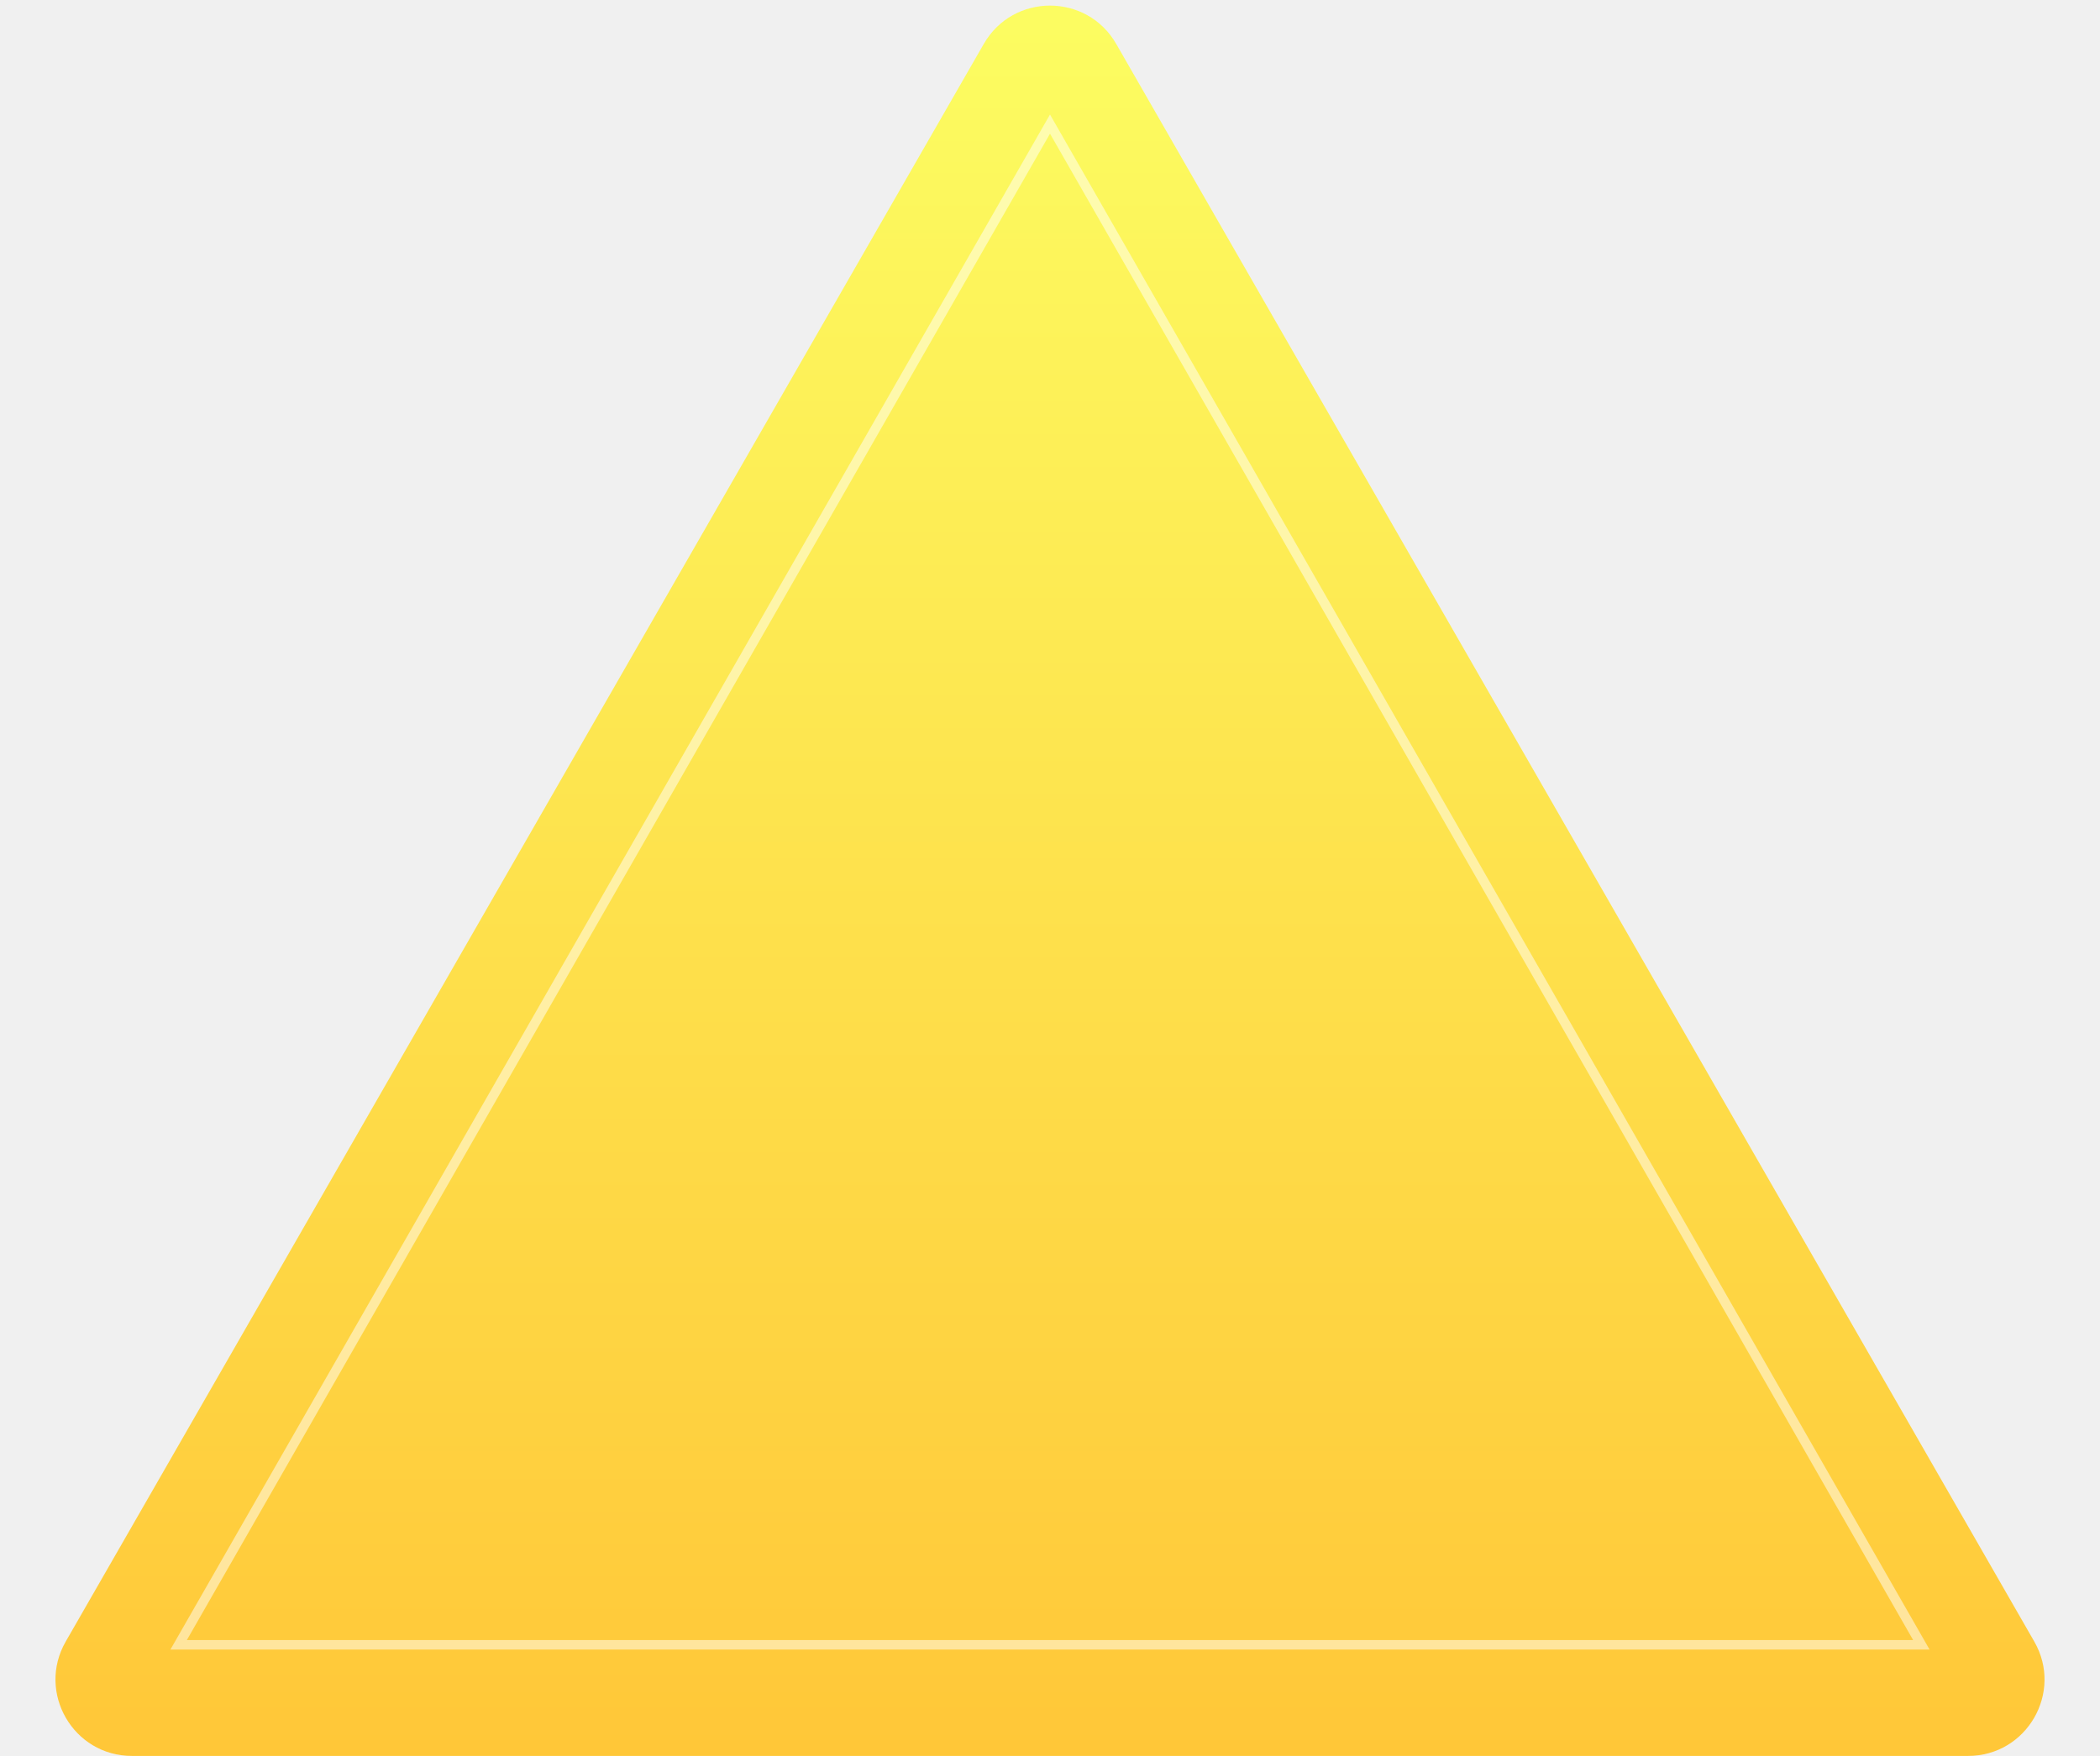
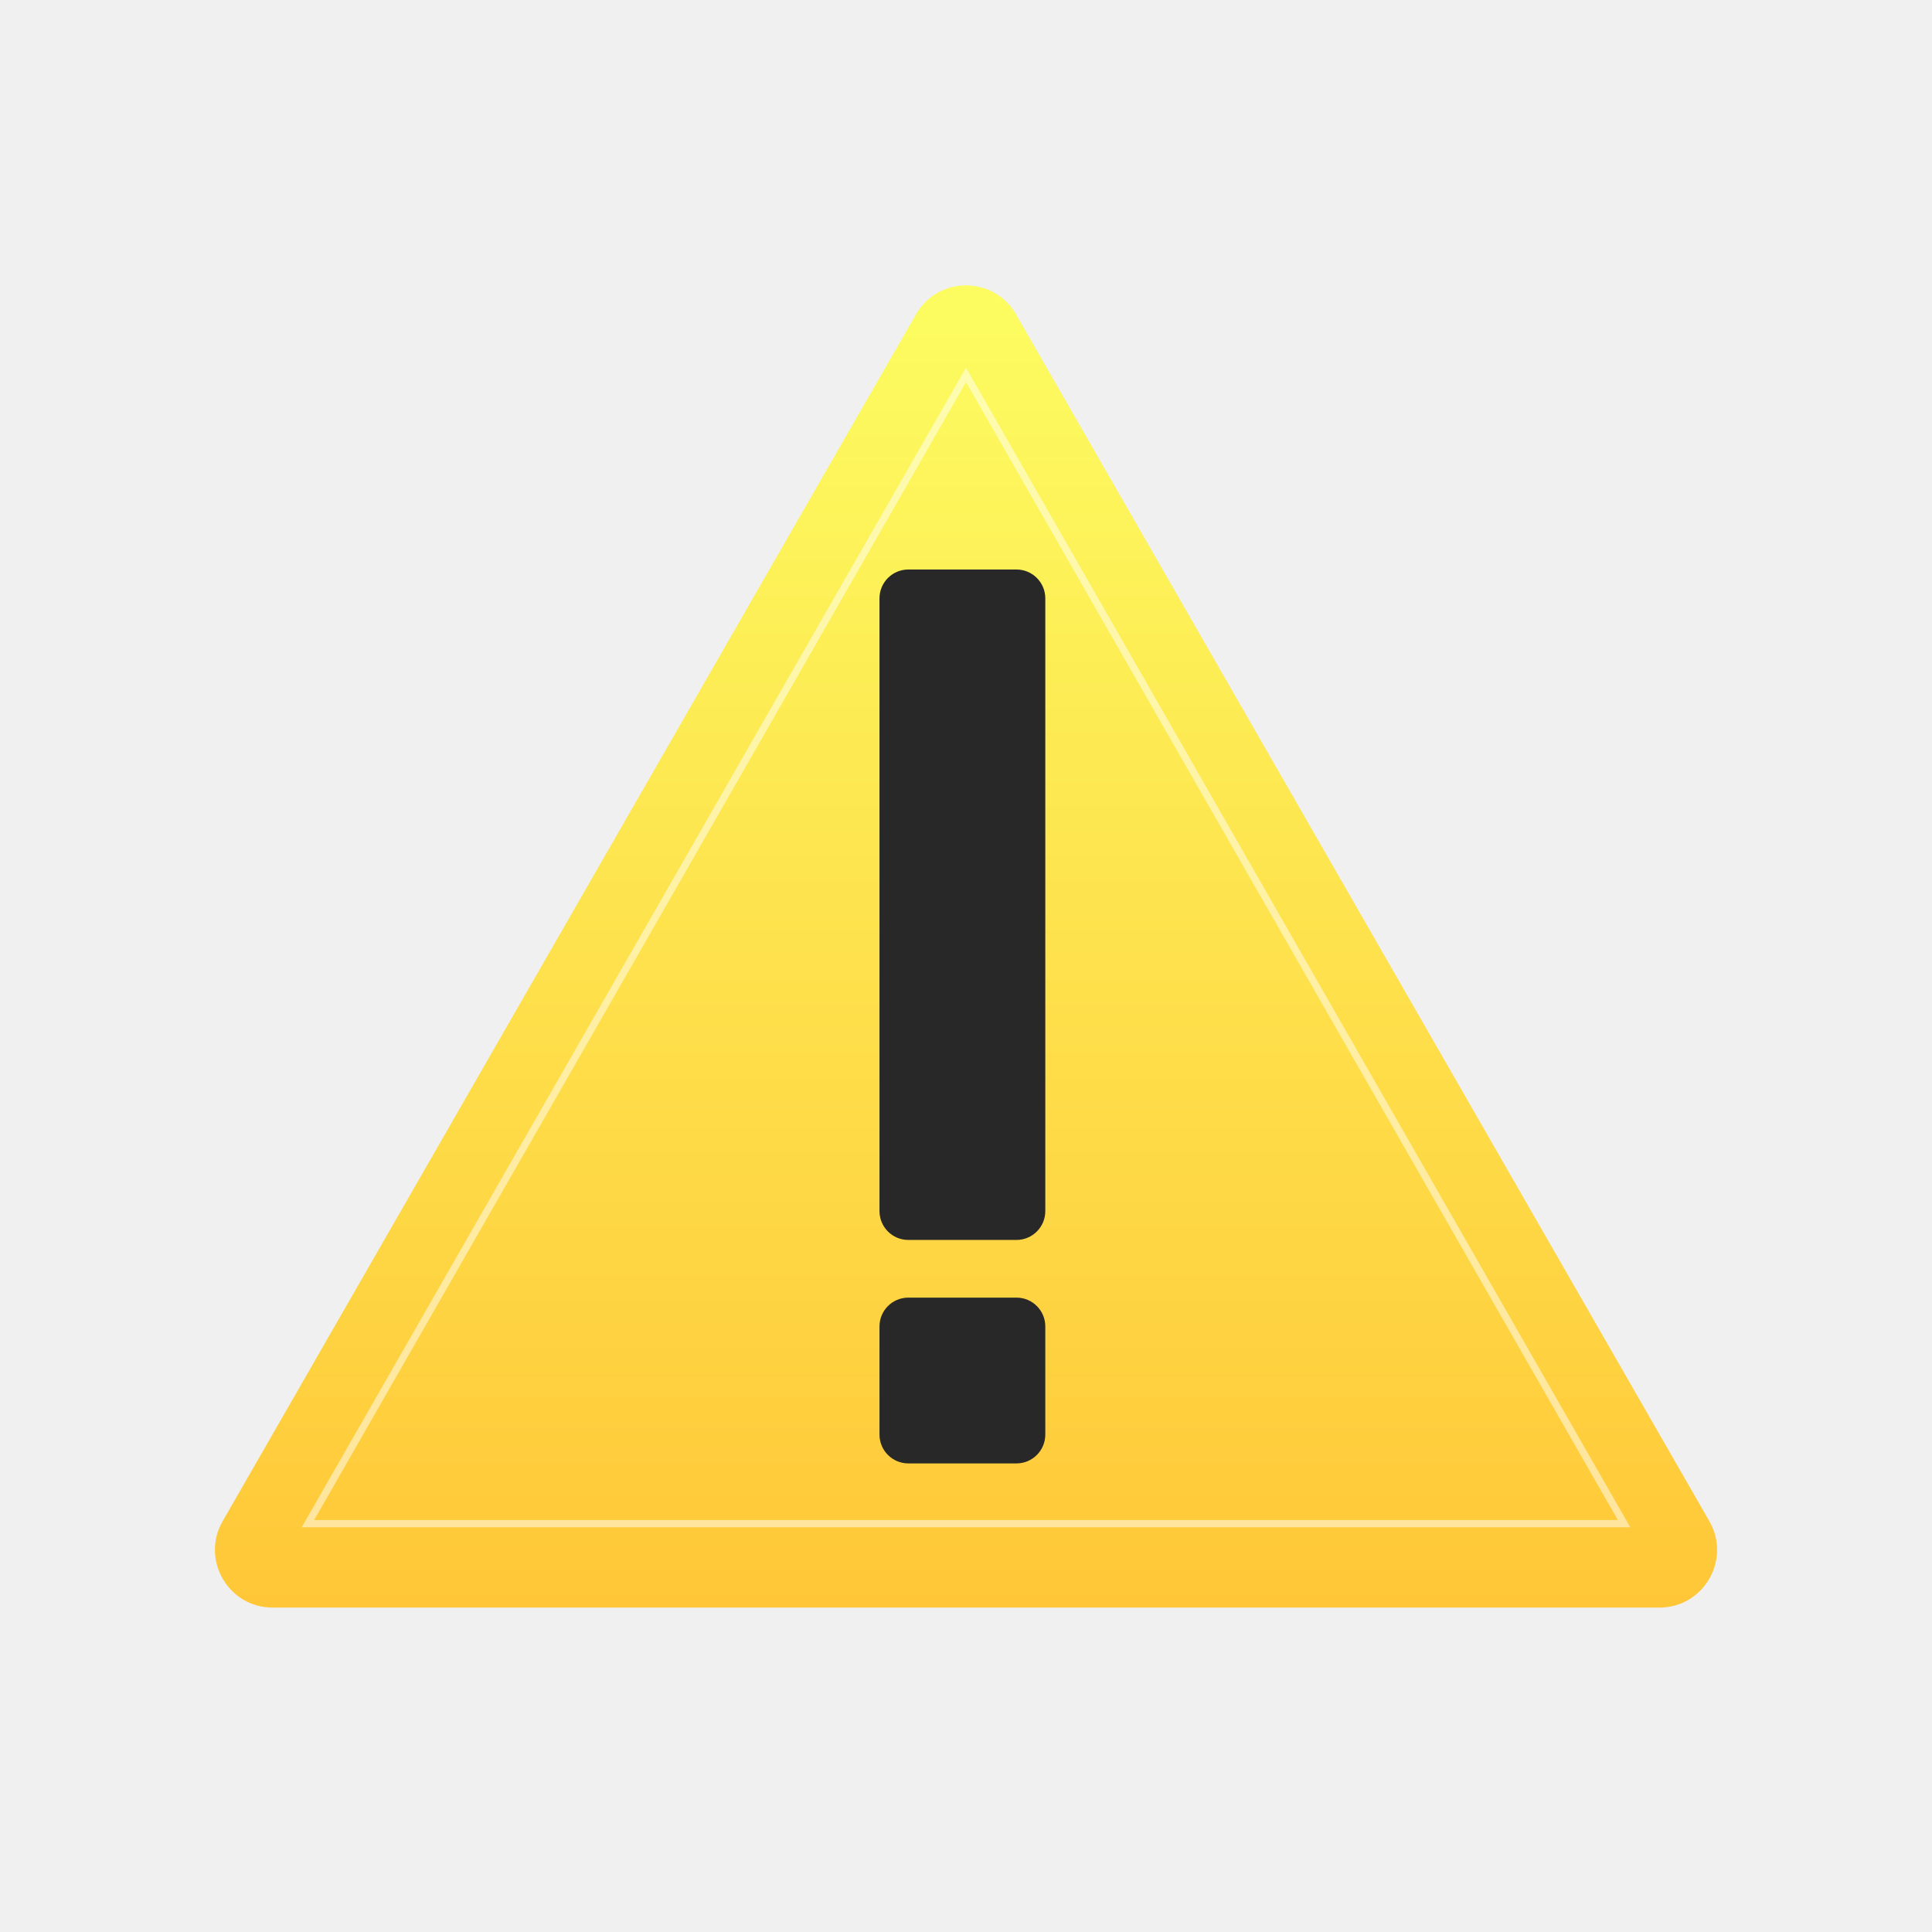
- <svg xmlns="http://www.w3.org/2000/svg" width="220" height="184" viewBox="0 0 220 184" fill="none">
-   <path d="M103.063 4.602C106.139 -0.751 113.861 -0.751 116.937 4.602L213.115 172.015C216.179 177.348 212.329 184 206.178 184H13.822C7.671 184 3.821 177.348 6.885 172.015L103.063 4.602Z" fill="url(#paint0_linear_830_285)" />
-   <path d="M110.434 13.762L110 13.004L109.566 13.762L19.142 171.609L18.713 172.358H19.576H200.424H201.286L200.857 171.609L110.434 13.762Z" stroke="white" stroke-opacity="0.5" />
+ <svg xmlns="http://www.w3.org/2000/svg" width="268" height="268" viewBox="0 0 268 268" fill="none">
+   <path d="M127.063 43.602C130.139 38.249 137.861 38.249 140.937 43.602L237.115 211.015C240.179 216.348 236.329 223 230.178 223H37.822C31.671 223 27.822 216.348 30.885 211.015L127.063 43.602Z" fill="url(#paint0_linear_830_261)" />
+   <path d="M134.434 52.762L134 52.004L133.566 52.762L43.142 210.609L42.714 211.358H43.576H224.424H225.286L224.857 210.609L134.434 52.762Z" stroke="white" stroke-opacity="0.5" />
+   <rect x="122" y="79" width="23" height="93" rx="4" fill="#282828" />
+   <rect x="122" y="180" width="23" height="23" rx="4" fill="#282828" />
  <defs>
-     <linearGradient id="paint0_linear_830_285" x1="110" y1="-7.472" x2="110" y2="184" gradientUnits="userSpaceOnUse">
+     <linearGradient id="paint0_linear_830_261" x1="134" y1="31.528" x2="134" y2="223" gradientUnits="userSpaceOnUse">
      <stop stop-color="#FCFF63" />
      <stop offset="1" stop-color="#FFC738" />
    </linearGradient>
  </defs>
</svg>
